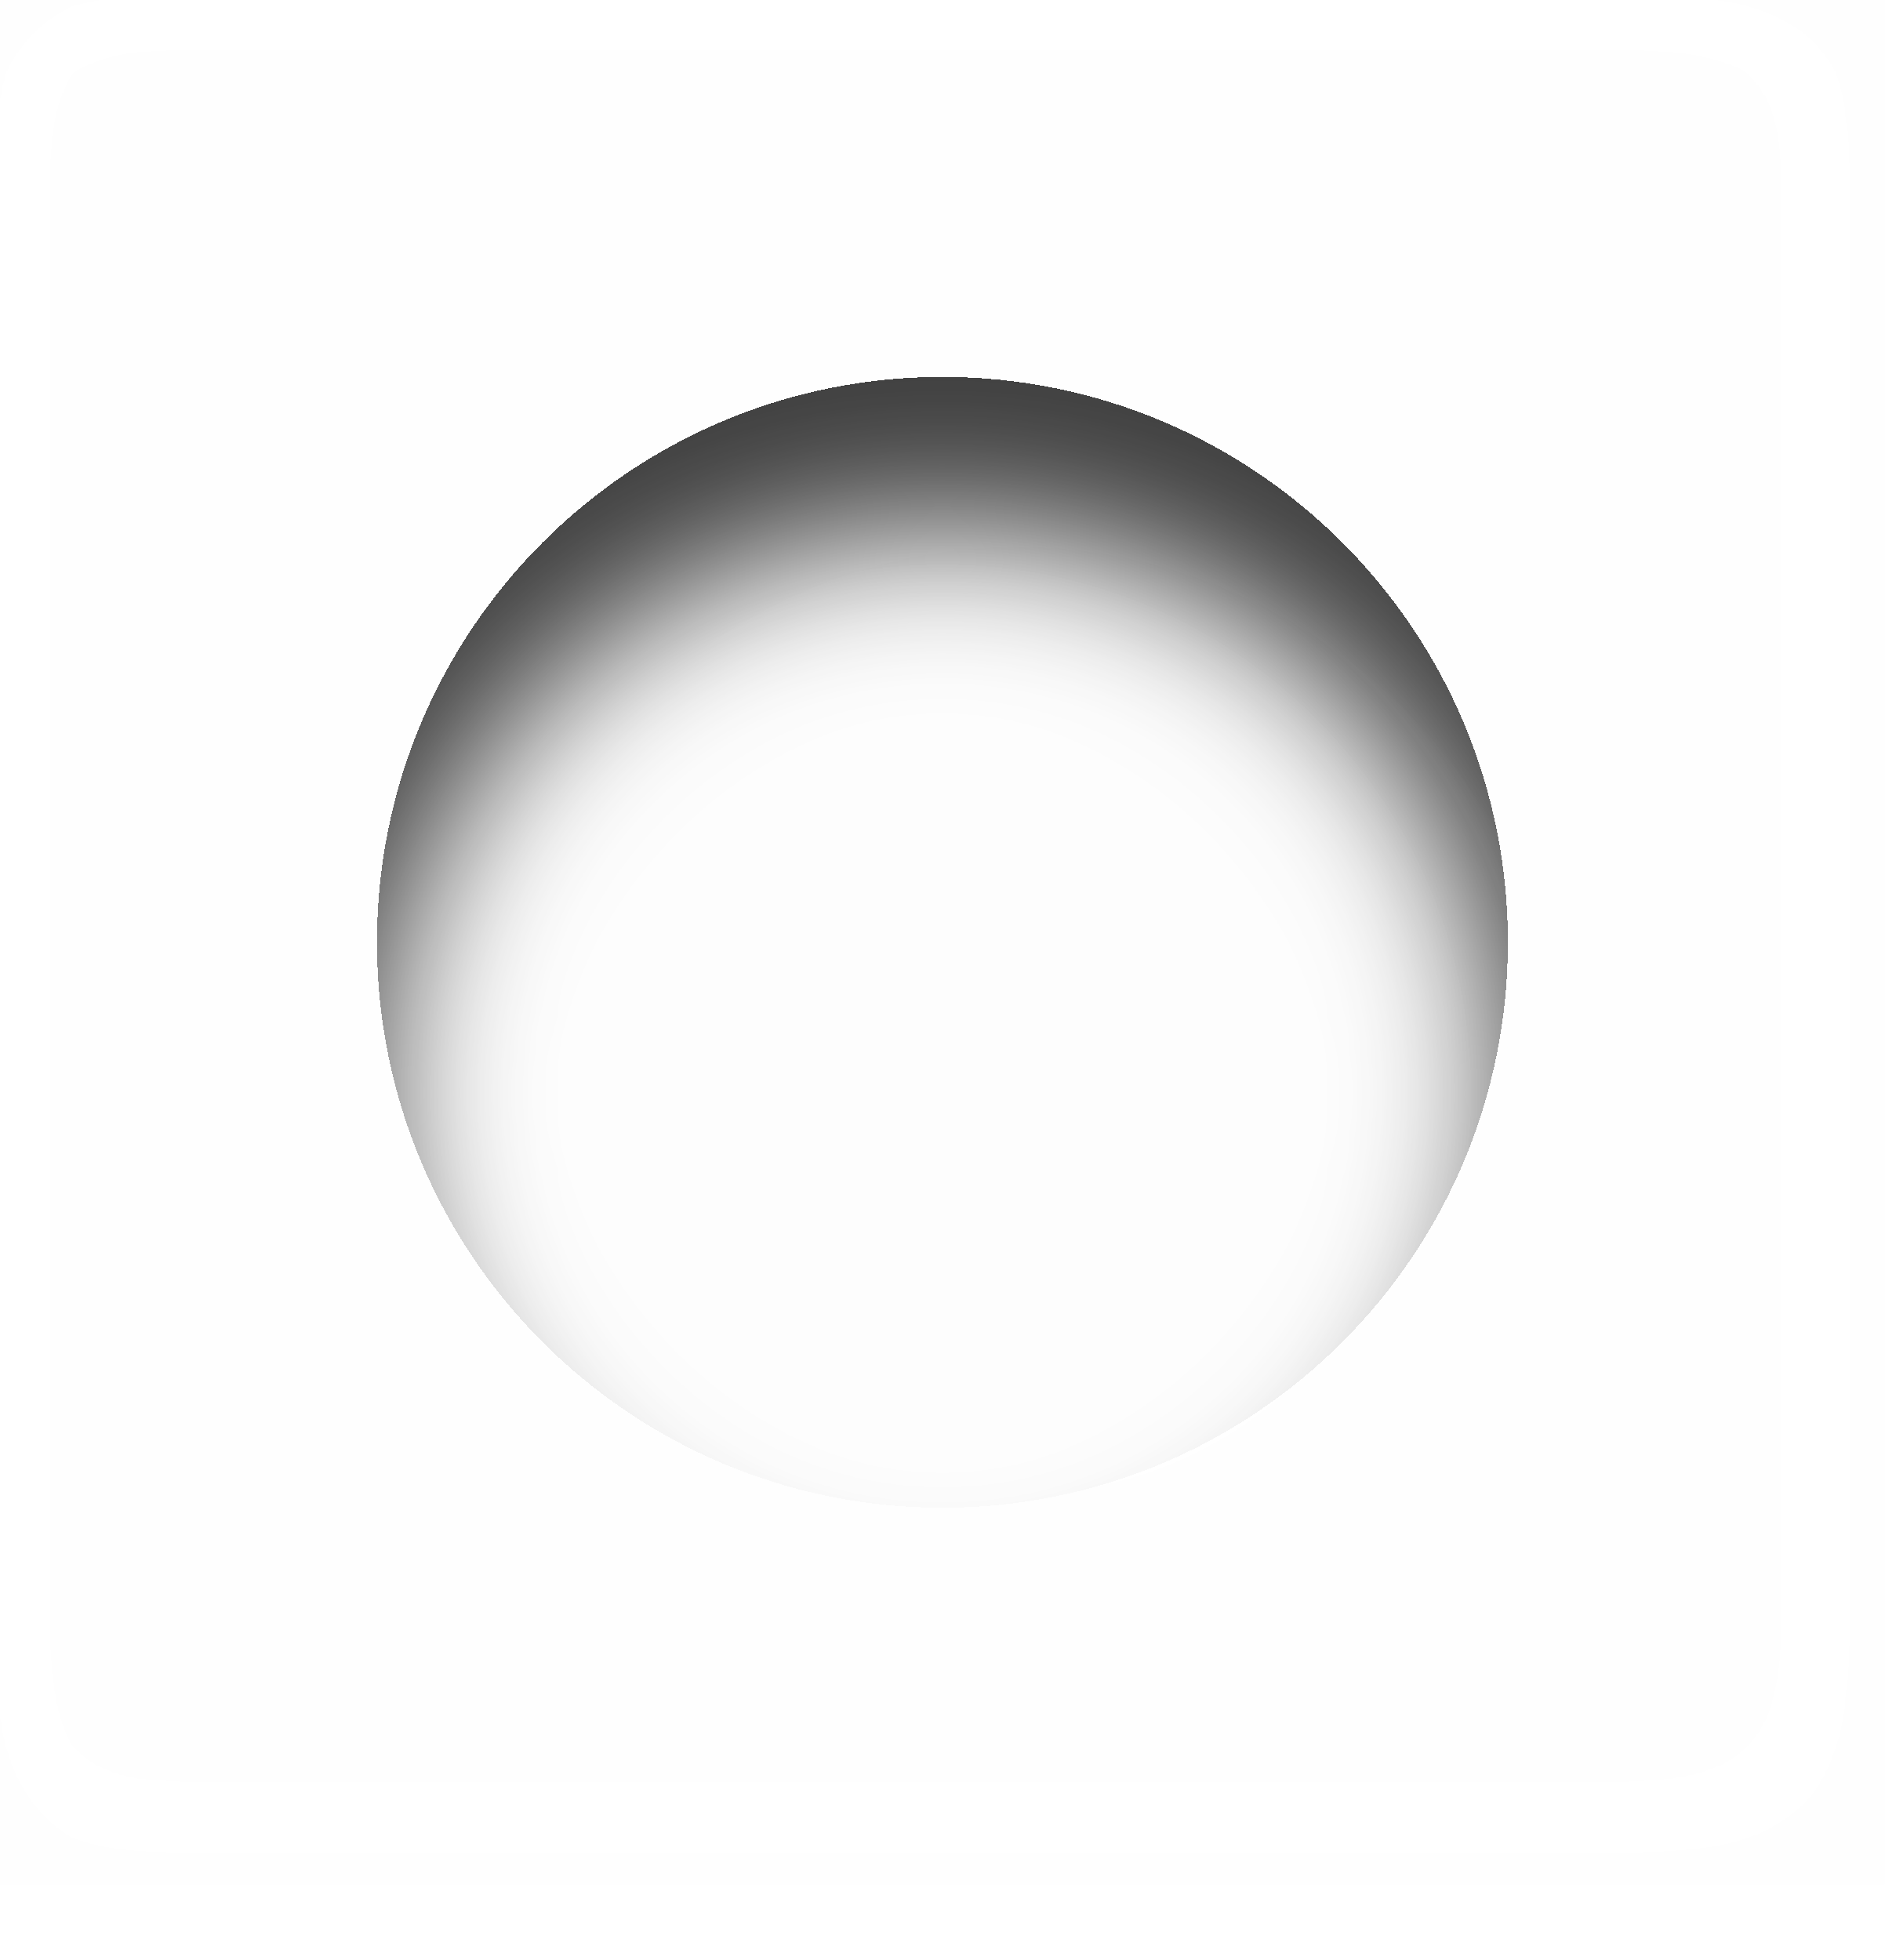
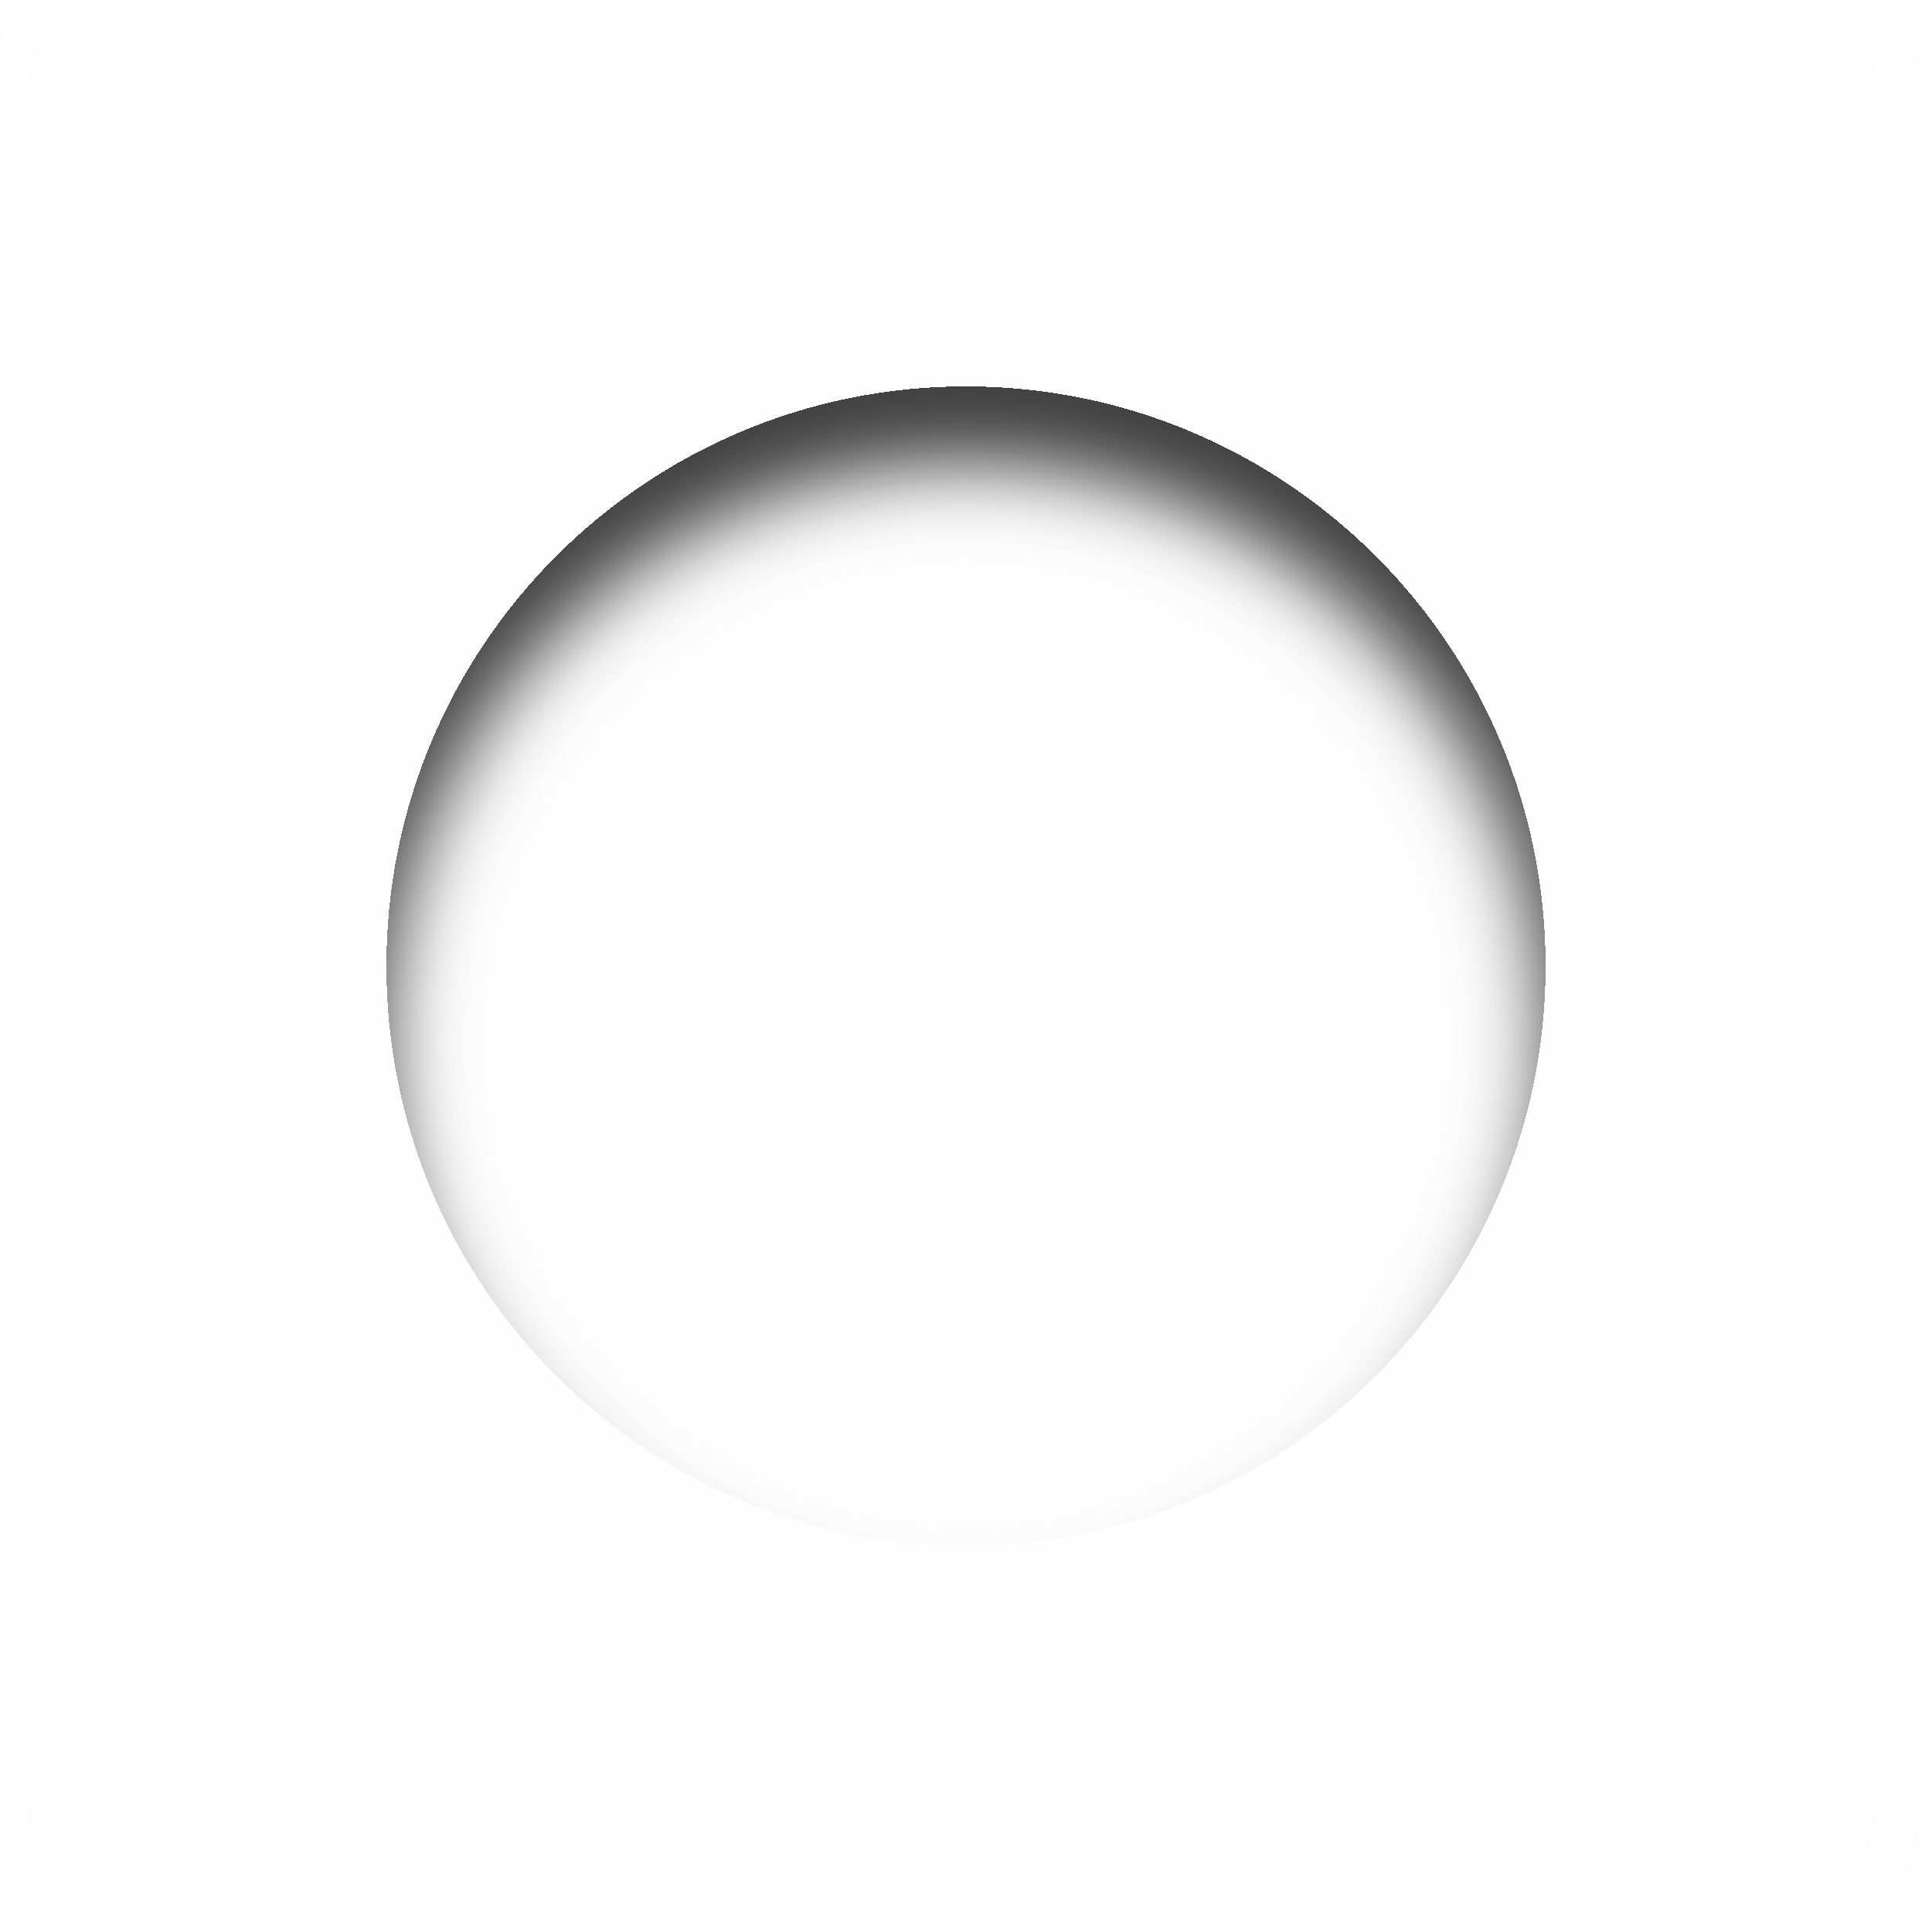
- <svg xmlns="http://www.w3.org/2000/svg" width="25" height="26" viewBox="0 0 25 26" fill="none">
-   <g filter="url(#filter0_bi_197_496)">
-     <rect width="25" height="25" fill="#C4C4C4" fill-opacity="0.01" />
+ <svg xmlns="http://www.w3.org/2000/svg" width="50" height="50" viewBox="0 0 50 50" fill="none">
+   <g filter="url(#filter0_bi_239_127)">
+     <rect width="50" height="50" fill="#C4C4C4" fill-opacity="0.01" />
  </g>
-   <g filter="url(#filter1_di_197_496)">
-     <circle cx="12.5" cy="12.5" r="7.5" fill="#C4C4C4" fill-opacity="0.01" shape-rendering="crispEdges" />
+   <g filter="url(#filter1_di_239_127)">
+     <circle cx="25" cy="25" r="15" fill="#C4C4C4" fill-opacity="0.01" shape-rendering="crispEdges" />
  </g>
  <defs>
-     <filter id="filter0_bi_197_496" x="-116" y="-116" width="257" height="257" filterUnits="userSpaceOnUse" color-interpolation-filters="sRGB">
+     <filter id="filter0_bi_239_127" x="-116" y="-116" width="282" height="282" filterUnits="userSpaceOnUse" color-interpolation-filters="sRGB">
      <feFlood flood-opacity="0" result="BackgroundImageFix" />
      <feGaussianBlur in="BackgroundImageFix" stdDeviation="58" />
-       <feComposite in2="SourceAlpha" operator="in" result="effect1_backgroundBlur_197_496" />
-       <feBlend mode="normal" in="SourceGraphic" in2="effect1_backgroundBlur_197_496" result="shape" />
+       <feComposite in2="SourceAlpha" operator="in" result="effect1_backgroundBlur_239_127" />
+       <feBlend mode="normal" in="SourceGraphic" in2="effect1_backgroundBlur_239_127" result="shape" />
      <feColorMatrix in="SourceAlpha" type="matrix" values="0 0 0 0 0 0 0 0 0 0 0 0 0 0 0 0 0 0 127 0" result="hardAlpha" />
      <feOffset dx="-1" dy="-1" />
      <feGaussianBlur stdDeviation="1" />
      <feComposite in2="hardAlpha" operator="arithmetic" k2="-1" k3="1" />
      <feColorMatrix type="matrix" values="0 0 0 0 1 0 0 0 0 1 0 0 0 0 1 0 0 0 0.7 0" />
-       <feBlend mode="normal" in2="shape" result="effect2_innerShadow_197_496" />
+       <feBlend mode="normal" in2="shape" result="effect2_innerShadow_239_127" />
    </filter>
-     <filter id="filter1_di_197_496" x="2" y="3" width="23" height="23" filterUnits="userSpaceOnUse" color-interpolation-filters="sRGB">
+     <filter id="filter1_di_239_127" x="7" y="8" width="38" height="38" filterUnits="userSpaceOnUse" color-interpolation-filters="sRGB">
      <feFlood flood-opacity="0" result="BackgroundImageFix" />
      <feColorMatrix in="SourceAlpha" type="matrix" values="0 0 0 0 0 0 0 0 0 0 0 0 0 0 0 0 0 0 127 0" result="hardAlpha" />
      <feOffset dx="1" dy="2" />
      <feGaussianBlur stdDeviation="2" />
      <feComposite in2="hardAlpha" operator="out" />
      <feColorMatrix type="matrix" values="0 0 0 0 1 0 0 0 0 1 0 0 0 0 1 0 0 0 0.6 0" />
-       <feBlend mode="normal" in2="BackgroundImageFix" result="effect1_dropShadow_197_496" />
-       <feBlend mode="normal" in="SourceGraphic" in2="effect1_dropShadow_197_496" result="shape" />
+       <feBlend mode="normal" in2="BackgroundImageFix" result="effect1_dropShadow_239_127" />
+       <feBlend mode="normal" in="SourceGraphic" in2="effect1_dropShadow_239_127" result="shape" />
      <feColorMatrix in="SourceAlpha" type="matrix" values="0 0 0 0 0 0 0 0 0 0 0 0 0 0 0 0 0 0 127 0" result="hardAlpha" />
      <feOffset dy="2" />
      <feGaussianBlur stdDeviation="1" />
      <feComposite in2="hardAlpha" operator="arithmetic" k2="-1" k3="1" />
      <feColorMatrix type="matrix" values="0 0 0 0 0 0 0 0 0 0 0 0 0 0 0 0 0 0 0.75 0" />
-       <feBlend mode="normal" in2="shape" result="effect2_innerShadow_197_496" />
+       <feBlend mode="normal" in2="shape" result="effect2_innerShadow_239_127" />
    </filter>
  </defs>
</svg>
